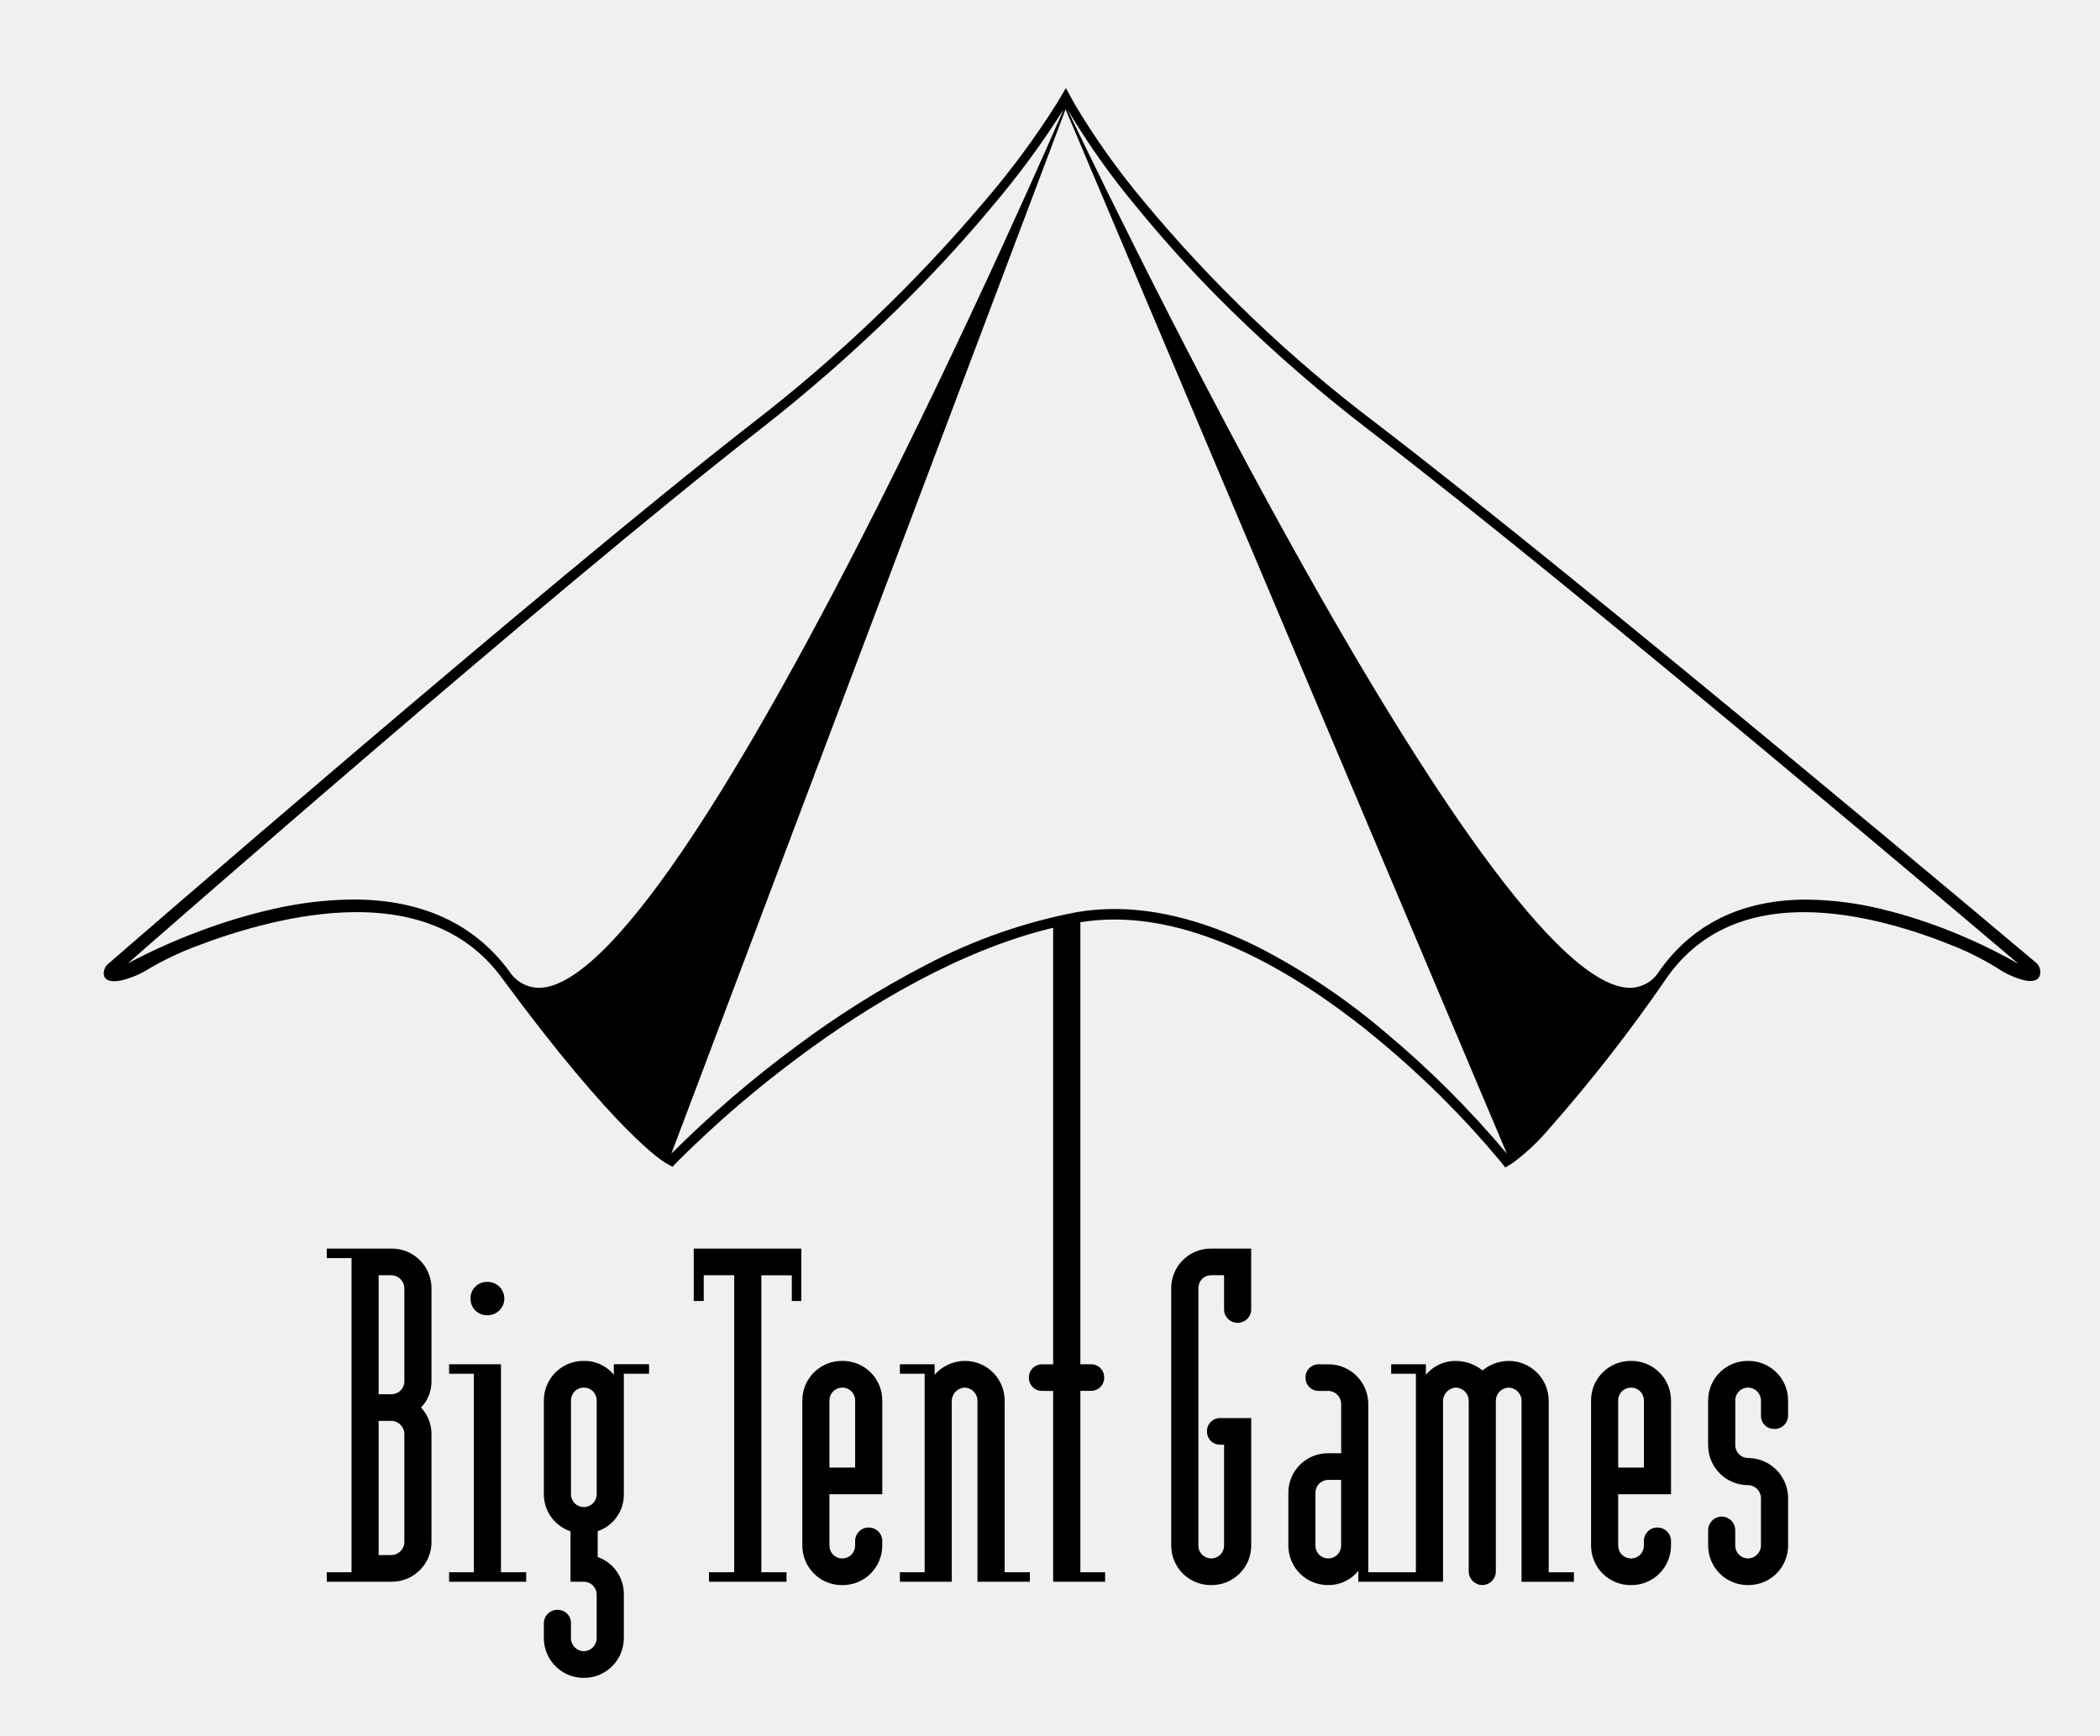
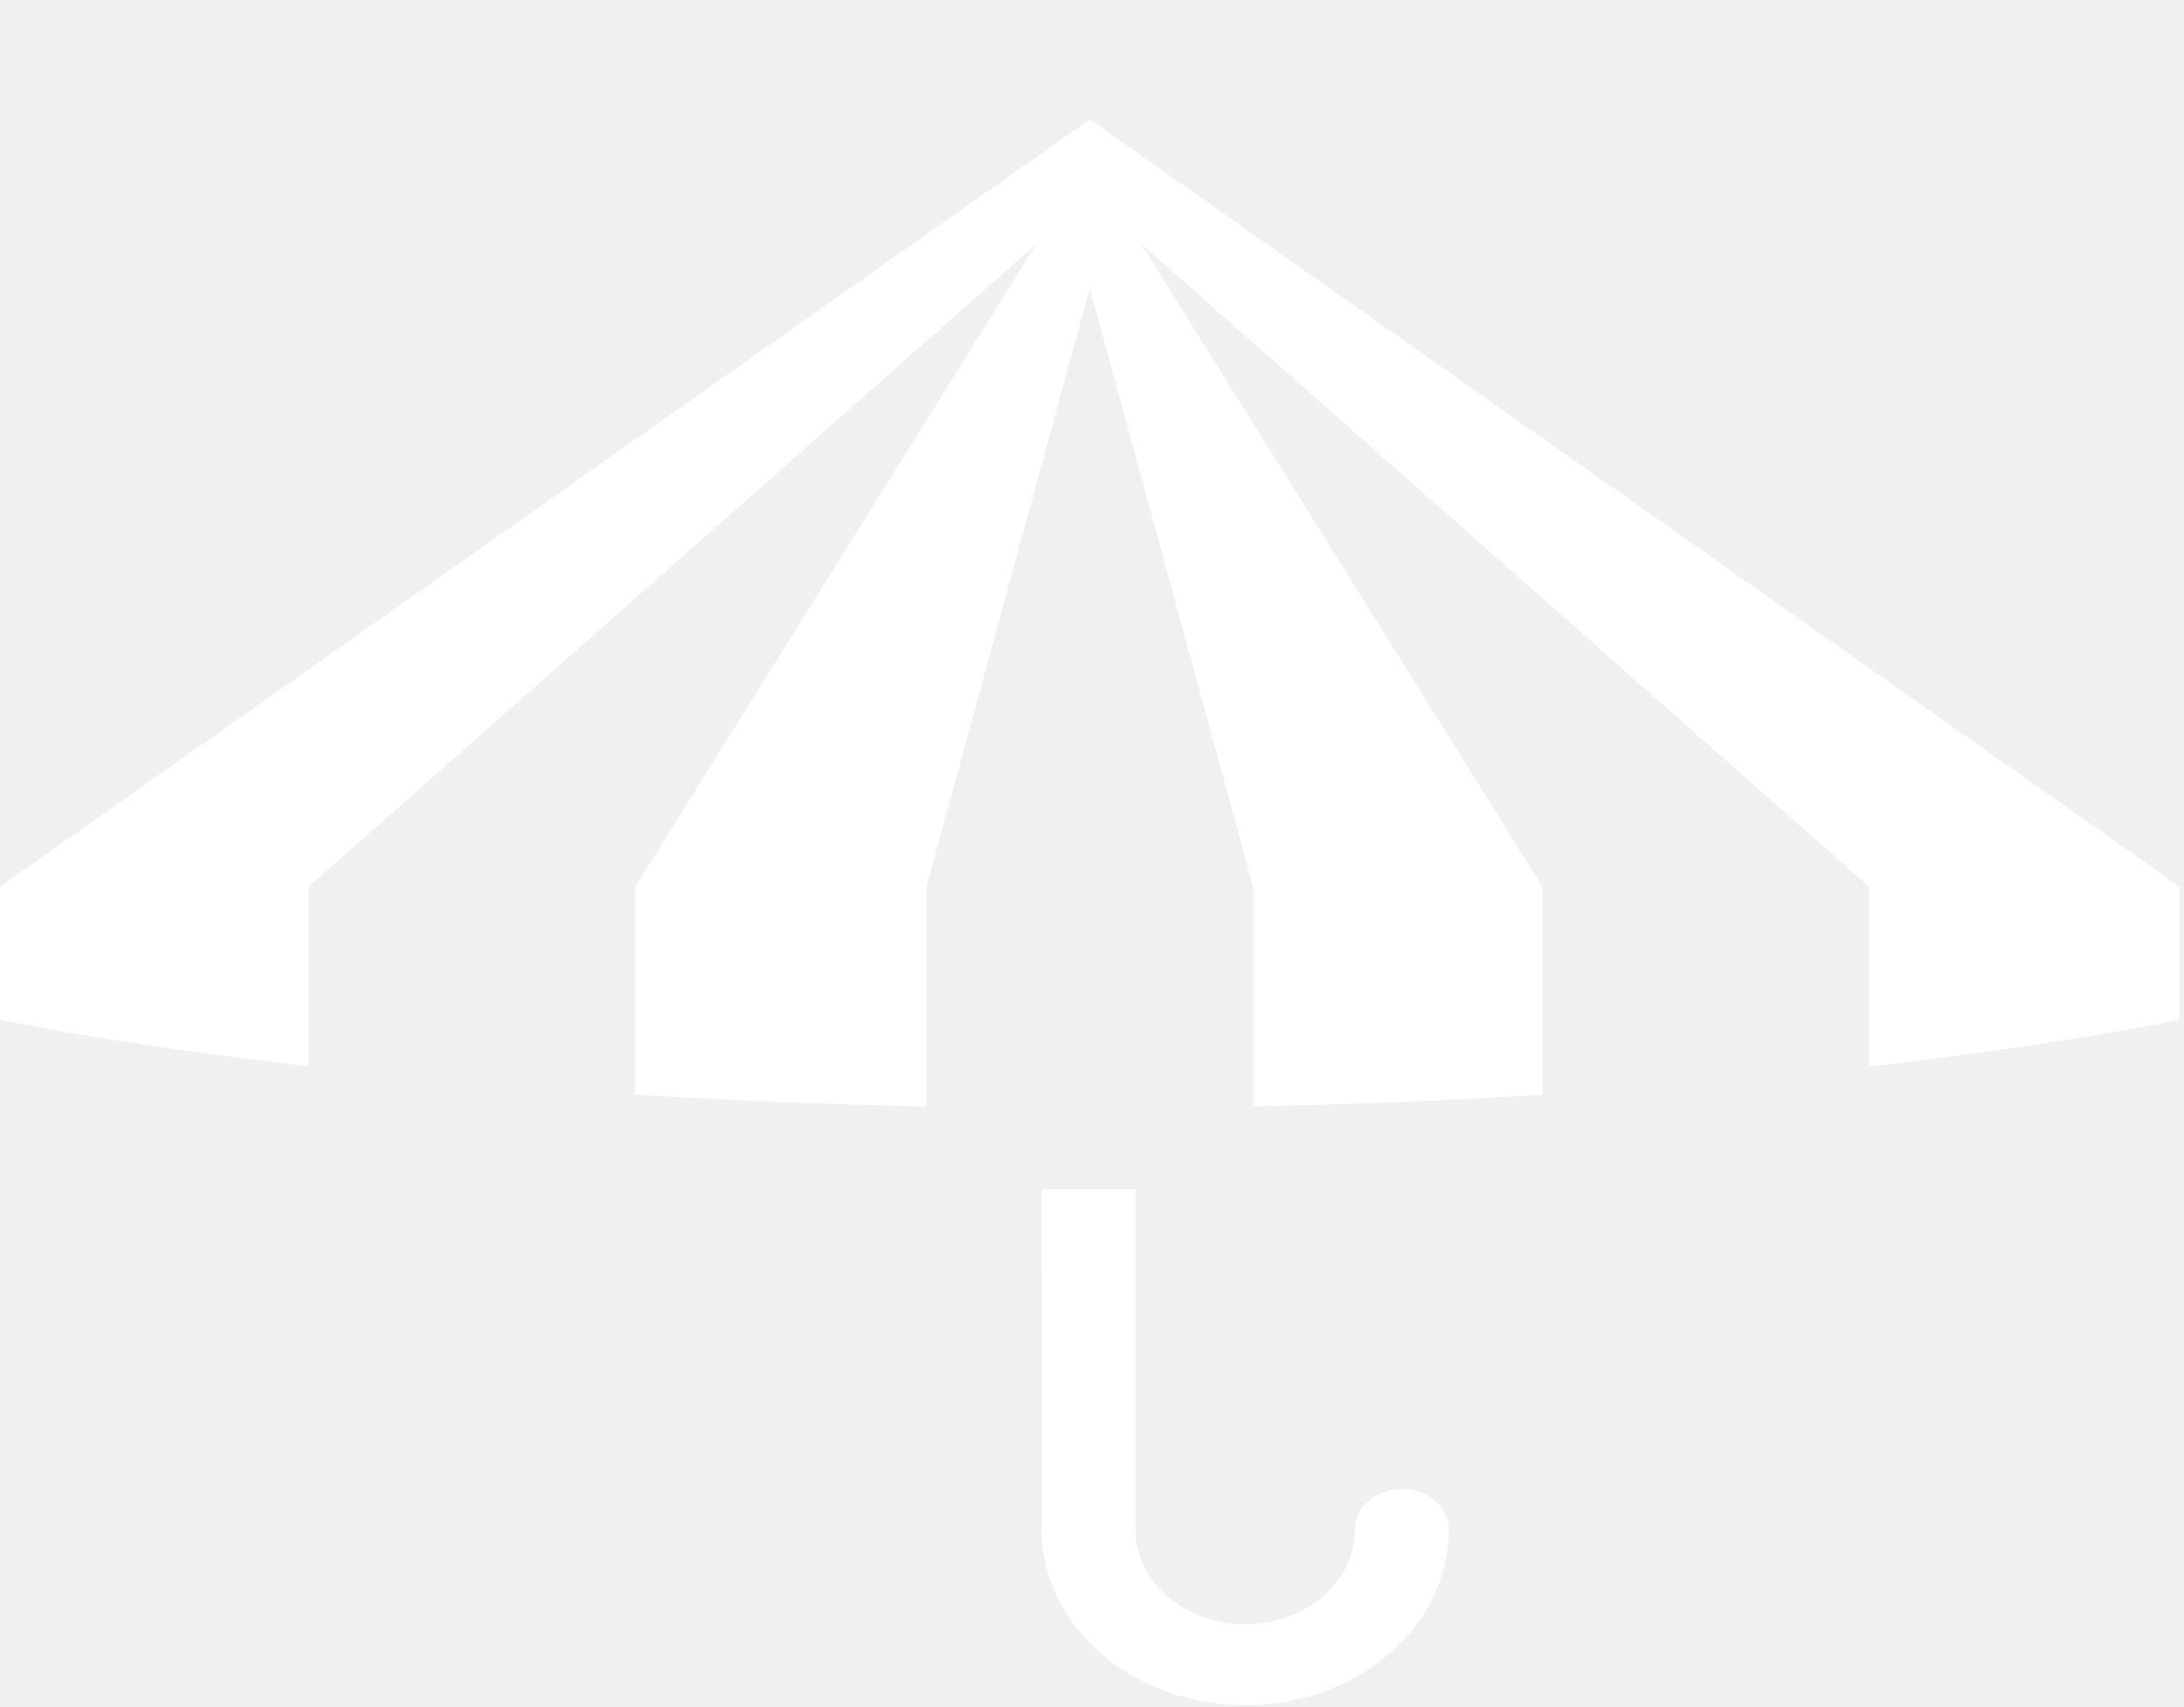
- <svg xmlns="http://www.w3.org/2000/svg" width="300" height="248" viewBox="0 0 300 248">
-   <defs>
-     <clipPath id="clip-big_tent_logo_-_black">
-       <rect width="300" height="248" />
-     </clipPath>
-   </defs>
-   <g id="big_tent_logo_-_black" data-name="big tent logo - black" clip-path="url(#clip-big_tent_logo_-_black)">
-     <path id="Union_11" data-name="Union 11" d="M-1718.116,5.508V3.332a1.916,1.916,0,0,1,1.972-1.9,1.859,1.859,0,0,1,1.9,1.9V5.508a1.872,1.872,0,0,0,1.836,1.836,1.873,1.873,0,0,0,1.836-1.836V-.748a1.829,1.829,0,0,0-1.836-1.836h-1.9V-9.792a5.577,5.577,0,0,1-3.808-5.3v-13.4a5.645,5.645,0,0,1,5.712-5.644,5.369,5.369,0,0,1,4.284,1.972v-1.5h5.032v1.36h-3.6v17.2a5.517,5.517,0,0,1-3.74,5.3V-6.12a5.6,5.6,0,0,1,3.74,5.372V5.508a5.688,5.688,0,0,1-5.711,5.644A5.688,5.688,0,0,1-1718.116,5.508Zm3.876-34v13.4a1.828,1.828,0,0,0,1.836,1.836,1.829,1.829,0,0,0,1.836-1.836v-13.4a1.829,1.829,0,0,0-1.836-1.836A1.828,1.828,0,0,0-1714.24-28.492Zm162.452,20.741V-9.928a1.96,1.96,0,0,1,1.9-1.972,1.974,1.974,0,0,1,1.972,1.972v2.176a1.828,1.828,0,0,0,1.836,1.836,1.873,1.873,0,0,0,1.836-1.836v-6.8a1.873,1.873,0,0,0-1.836-1.836,5.7,5.7,0,0,1-5.712-5.711v-6.393a5.645,5.645,0,0,1,5.712-5.644,5.645,5.645,0,0,1,5.711,5.644v2.176a1.917,1.917,0,0,1-1.972,1.9,1.859,1.859,0,0,1-1.9-1.9v-2.176a1.873,1.873,0,0,0-1.836-1.836,1.828,1.828,0,0,0-1.836,1.836V-22.1a1.828,1.828,0,0,0,1.836,1.836,5.746,5.746,0,0,1,5.711,5.711v6.8a5.645,5.645,0,0,1-5.711,5.644A5.645,5.645,0,0,1-1551.788-7.752Zm-16.728,0V-28.492a5.645,5.645,0,0,1,5.712-5.644,5.645,5.645,0,0,1,5.712,5.644v13.4h-7.548v7.344a1.829,1.829,0,0,0,1.836,1.836,1.829,1.829,0,0,0,1.836-1.836v-.68a1.9,1.9,0,0,1,1.9-1.9,1.917,1.917,0,0,1,1.973,1.9v.68a5.645,5.645,0,0,1-5.712,5.644A5.645,5.645,0,0,1-1568.516-7.752Zm3.876-20.741V-18.9h3.672v-9.589a1.829,1.829,0,0,0-1.836-1.836A1.829,1.829,0,0,0-1564.64-28.492Zm-21.352,24.48V-28.424a1.888,1.888,0,0,0-1.836-1.9,1.935,1.935,0,0,0-1.836,1.9v25.84h-12.1V-4.148a5.424,5.424,0,0,1-4.284,2.04,5.645,5.645,0,0,1-5.712-5.644V-15.3a5.645,5.645,0,0,1,5.712-5.644h1.836v-7.072a1.873,1.873,0,0,0-1.836-1.836h-1.36a1.859,1.859,0,0,1-1.9-1.9,1.86,1.86,0,0,1,1.9-1.9h1.36a5.688,5.688,0,0,1,5.711,5.644V-3.944h6.8V-32.3h-3.536v-1.36h4.964v1.5a5.466,5.466,0,0,1,4.284-1.972,6.042,6.042,0,0,1,3.808,1.36,5.85,5.85,0,0,1,3.74-1.36,5.7,5.7,0,0,1,5.712,5.712v24.48h3.6v1.36h-7.48v-25.84a1.887,1.887,0,0,0-1.836-1.9,1.888,1.888,0,0,0-1.836,1.9V-4.012a1.946,1.946,0,0,1-1.9,1.9A1.96,1.96,0,0,1-1585.992-4.012Zm-21.9-11.288v7.548a1.828,1.828,0,0,0,1.836,1.836,1.829,1.829,0,0,0,1.836-1.836v-9.384h-1.836A1.828,1.828,0,0,0-1607.888-15.3Zm-20.6,7.548V-44.54a5.645,5.645,0,0,1,5.712-5.644h5.712v8.7a1.917,1.917,0,0,1-1.972,1.9,1.9,1.9,0,0,1-1.9-1.9v-4.9h-1.836a1.829,1.829,0,0,0-1.836,1.836V-7.752a1.829,1.829,0,0,0,1.836,1.836,1.829,1.829,0,0,0,1.836-1.836V-22.168h-.544a1.86,1.86,0,0,1-1.9-1.9,1.86,1.86,0,0,1,1.9-1.9h4.42V-7.752a5.645,5.645,0,0,1-5.712,5.644A5.645,5.645,0,0,1-1628.492-7.752Zm-52.7,0V-28.492a5.645,5.645,0,0,1,5.711-5.644,5.645,5.645,0,0,1,5.712,5.644v13.4h-7.548v7.344a1.829,1.829,0,0,0,1.836,1.836,1.828,1.828,0,0,0,1.836-1.836v-.68a1.9,1.9,0,0,1,1.9-1.9,1.916,1.916,0,0,1,1.972,1.9v.68a5.645,5.645,0,0,1-5.712,5.644A5.645,5.645,0,0,1-1681.192-7.752Zm3.875-20.741V-18.9h3.672v-9.589a1.828,1.828,0,0,0-1.836-1.836A1.829,1.829,0,0,0-1677.317-28.492Zm31.96,25.908V-29.852h-1.563a1.859,1.859,0,0,1-1.9-1.9,1.86,1.86,0,0,1,1.9-1.9h1.563V-96.028c-13.8,3.313-27.006,11.569-35.942,18.186a156.691,156.691,0,0,0-17.639,15.134l-.806.836-1.012-.571c-.275-.157-6.915-4.084-23.388-26.459-4.571-6.209-11.55-9.357-20.743-9.357-8.393,0-17.1,2.657-22.933,4.885a44.873,44.873,0,0,0-6.575,3.121,13.257,13.257,0,0,1-4.168,1.768,4.926,4.926,0,0,1-.936.1c-.983,0-1.328-.416-1.444-.765a1.767,1.767,0,0,1,.659-1.776c.609-.531,62.294-54.105,92.053-77.274a217.367,217.367,0,0,0,33.088-31.651,118.554,118.554,0,0,0,10.262-13.883l1.342-2.269,1.265,2.312a105.77,105.77,0,0,0,9.84,13.842,199.039,199.039,0,0,0,33.089,31.641c30.577,23.412,93.889,76.739,94.514,77.267a1.827,1.827,0,0,1,.426,1.738c-.119.36-.45.788-1.351.788a4.061,4.061,0,0,1-.815-.094,12.017,12.017,0,0,1-3.942-1.782l-.006,0-.008,0a40.772,40.772,0,0,0-6.143-3.11c-5.438-2.214-13.571-4.853-21.442-4.853-8.618,0-15.2,3.139-19.553,9.331a224.877,224.877,0,0,1-16.81,21.583,31.1,31.1,0,0,1-5.154,4.865l-1.129.71h0l-.837-1.039a133.36,133.36,0,0,0-17.4-17.3c-9.413-7.8-23.576-17.1-37.59-17.1a30.747,30.747,0,0,0-4.887.388V-33.66h1.5a1.86,1.86,0,0,1,1.9,1.9,1.859,1.859,0,0,1-1.9,1.9h-1.5V-3.944h3.536v1.36Zm29.32-90.661a94.873,94.873,0,0,1,17.958,12.017,139.635,139.635,0,0,1,17.538,17.479l-63.041-149.219L-1699.9-63.749l.014-.017a159.308,159.308,0,0,1,17.779-15.282,132.357,132.357,0,0,1,18.488-11.613,77.307,77.307,0,0,1,21.547-7.578,31.881,31.881,0,0,1,5.478-.468C-1630.216-98.707-1623.3-96.869-1616.036-93.244Zm4.991-56.964c10.138,18.22,19.1,32.738,26.644,43.15,9.428,13.015,16.648,19.615,21.459,19.616a4.935,4.935,0,0,0,4.148-2.348c4.781-6.8,11.869-10.256,21.067-10.256a47.119,47.119,0,0,1,11.045,1.434,70.954,70.954,0,0,1,9.7,3.154,76.751,76.751,0,0,1,9.517,4.587l0,0c-2.518-2.139-62.03-52.68-92.61-76.138a215.569,215.569,0,0,1-19.939-17.293,180.674,180.674,0,0,1-13.4-14.674,105.953,105.953,0,0,1-9.908-13.987h0C-1643.19-212.668-1628.3-181.219-1611.046-150.208Zm-112,60.418a5.114,5.114,0,0,0,4.2,2.348c4.774,0,11.686-6.6,20.544-19.609,7.088-10.412,15.431-24.93,24.8-43.151,15.835-30.8,29.513-62.45,29.649-62.766l-.008.018a123.927,123.927,0,0,1-10.316,13.994c-4.11,4.936-8.673,9.873-13.564,14.676a231.073,231.073,0,0,1-19.749,17.267c-30.038,23.431-87.62,73.944-90.057,76.082l.015-.009a84.644,84.644,0,0,1,10.122-4.553,79.573,79.573,0,0,1,10.325-3.141,53.338,53.338,0,0,1,11.734-1.427h0C-1735.554-100.061-1728.05-96.605-1723.043-89.79Zm66.875,87.206v-25.84a1.887,1.887,0,0,0-1.836-1.9,1.935,1.935,0,0,0-1.836,1.9v25.84h-7.411v-1.36h3.536V-32.3h-3.536v-1.36h4.964v1.5A5.787,5.787,0,0,1-1658-34.136a5.661,5.661,0,0,1,5.712,5.712v24.48h3.6v1.36Zm-38.352,0v-1.36h3.6V-46.376h-4.352V-42.7h-1.428v-7.48h15.368v7.48h-1.36v-3.672h-4.352V-3.944h3.6v1.36Zm-37.129,0v-1.36h3.536V-32.3h-3.536v-1.36h7.412V-3.944h3.6v1.36Zm-17.475,0v-1.36h3.536v-44.88h-3.536v-1.36h9.247a5.66,5.66,0,0,1,5.712,5.712v13.26a5.3,5.3,0,0,1-1.5,3.74,5.459,5.459,0,0,1,1.5,3.808V-8.3a5.66,5.66,0,0,1-5.712,5.712Zm7.411-3.808h1.836a1.887,1.887,0,0,0,1.836-1.9V-23.664a1.887,1.887,0,0,0-1.836-1.9h-1.836Zm0-22.984h1.836a1.828,1.828,0,0,0,1.836-1.836v-13.26a1.887,1.887,0,0,0-1.836-1.9h-1.836Zm13.125-13.668a2.324,2.324,0,0,1,2.38-2.38,2.381,2.381,0,0,1,2.448,2.38,2.381,2.381,0,0,1-2.448,2.381A2.324,2.324,0,0,1-1728.588-43.044Z" transform="translate(1795.809 228.584)" />
-   </g>
+ <svg xmlns="http://www.w3.org/2000/svg" width="366" height="286" viewBox="0 0 366 286" fill="none">
+   <path d="M190.284 256.41C190.346 265.134 198.556 272.191 208.679 272.191C218.78 272.191 226.976 265.164 227.073 256.467C227.072 256.419 227.07 256.37 227.07 256.321C227.071 252.574 230.59 249.535 234.933 249.535C239.271 249.535 242.79 252.568 242.796 256.312H242.805C242.804 272.576 227.525 285.762 208.679 285.763L207.799 285.754C189.359 285.351 174.555 272.322 174.555 256.312L174.565 199.285H190.284V256.41ZM365.256 148.598V170.869C365.242 170.872 346.917 174.88 313.214 178.73V148.598L191.229 40.864L258.495 148.598V183.462C243.691 184.364 227.491 185.063 209.987 185.43V148.598L182.628 48.288L155.269 148.598V185.43C137.642 185.06 121.338 184.354 106.45 183.443V148.598L173.715 40.864L51.73 148.598V178.695C18.213 174.854 0 170.869 0 170.869V148.598L182.628 20L365.256 148.598Z" fill="white" />
</svg>
